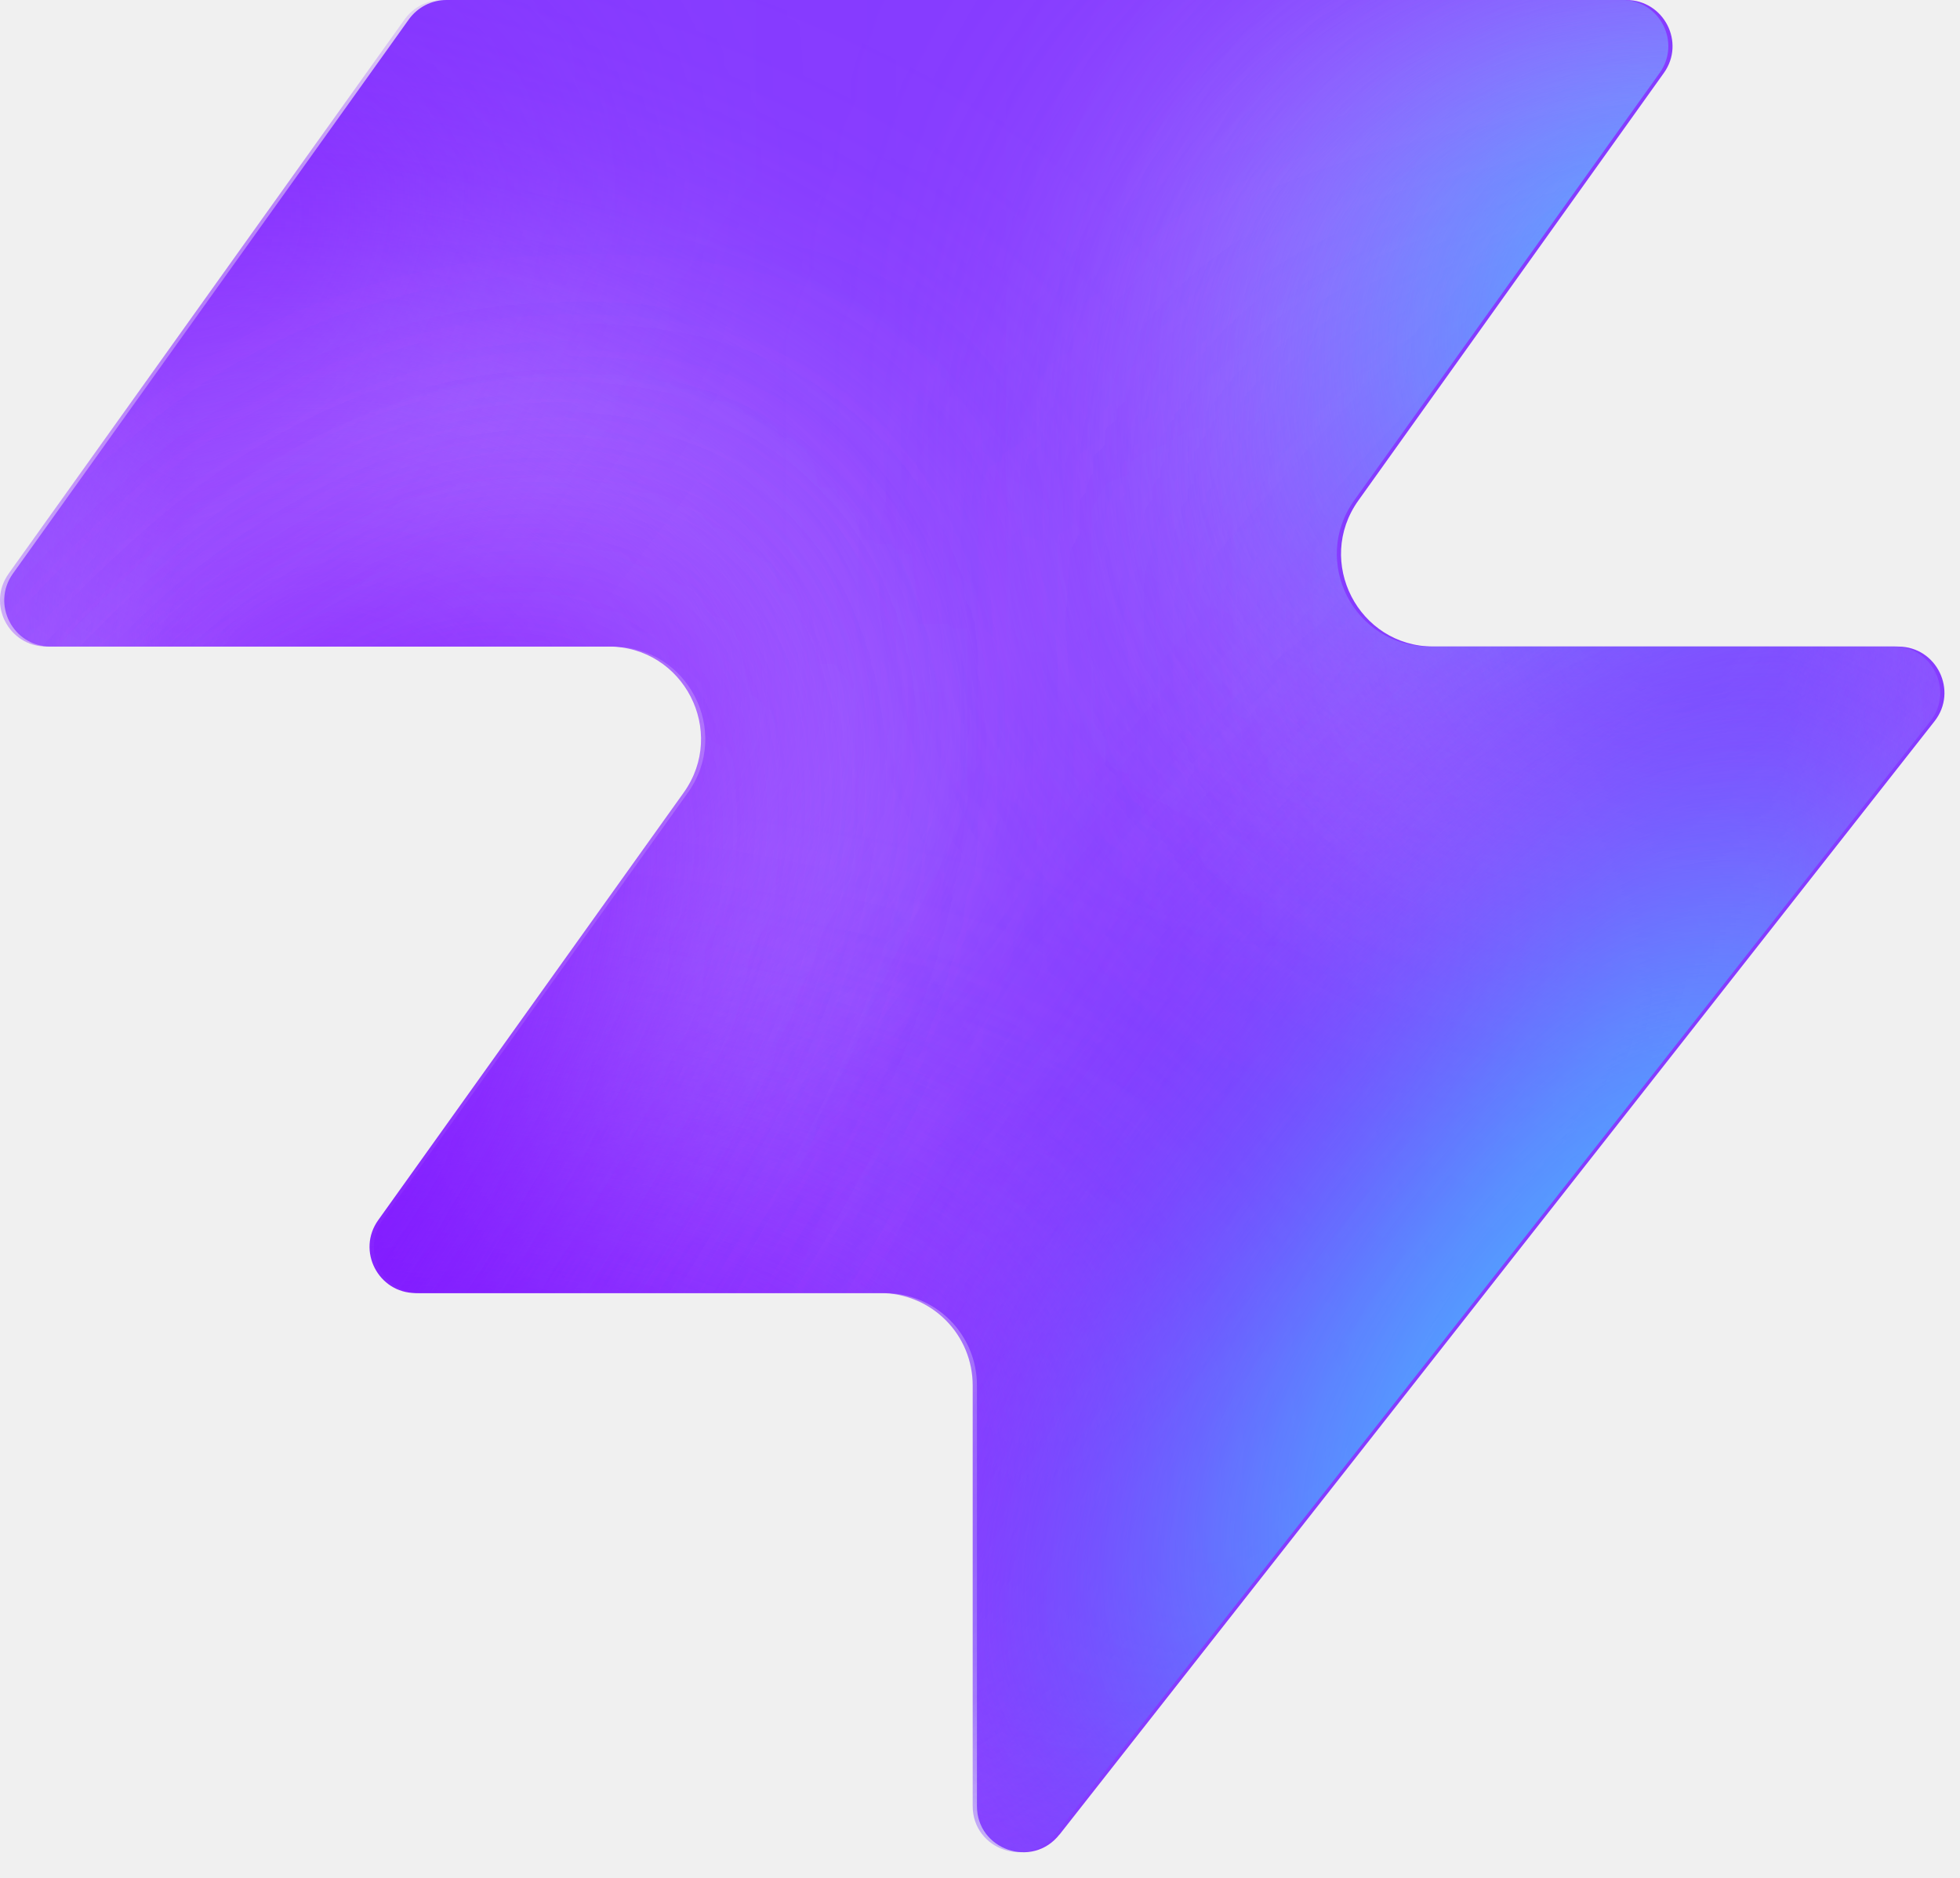
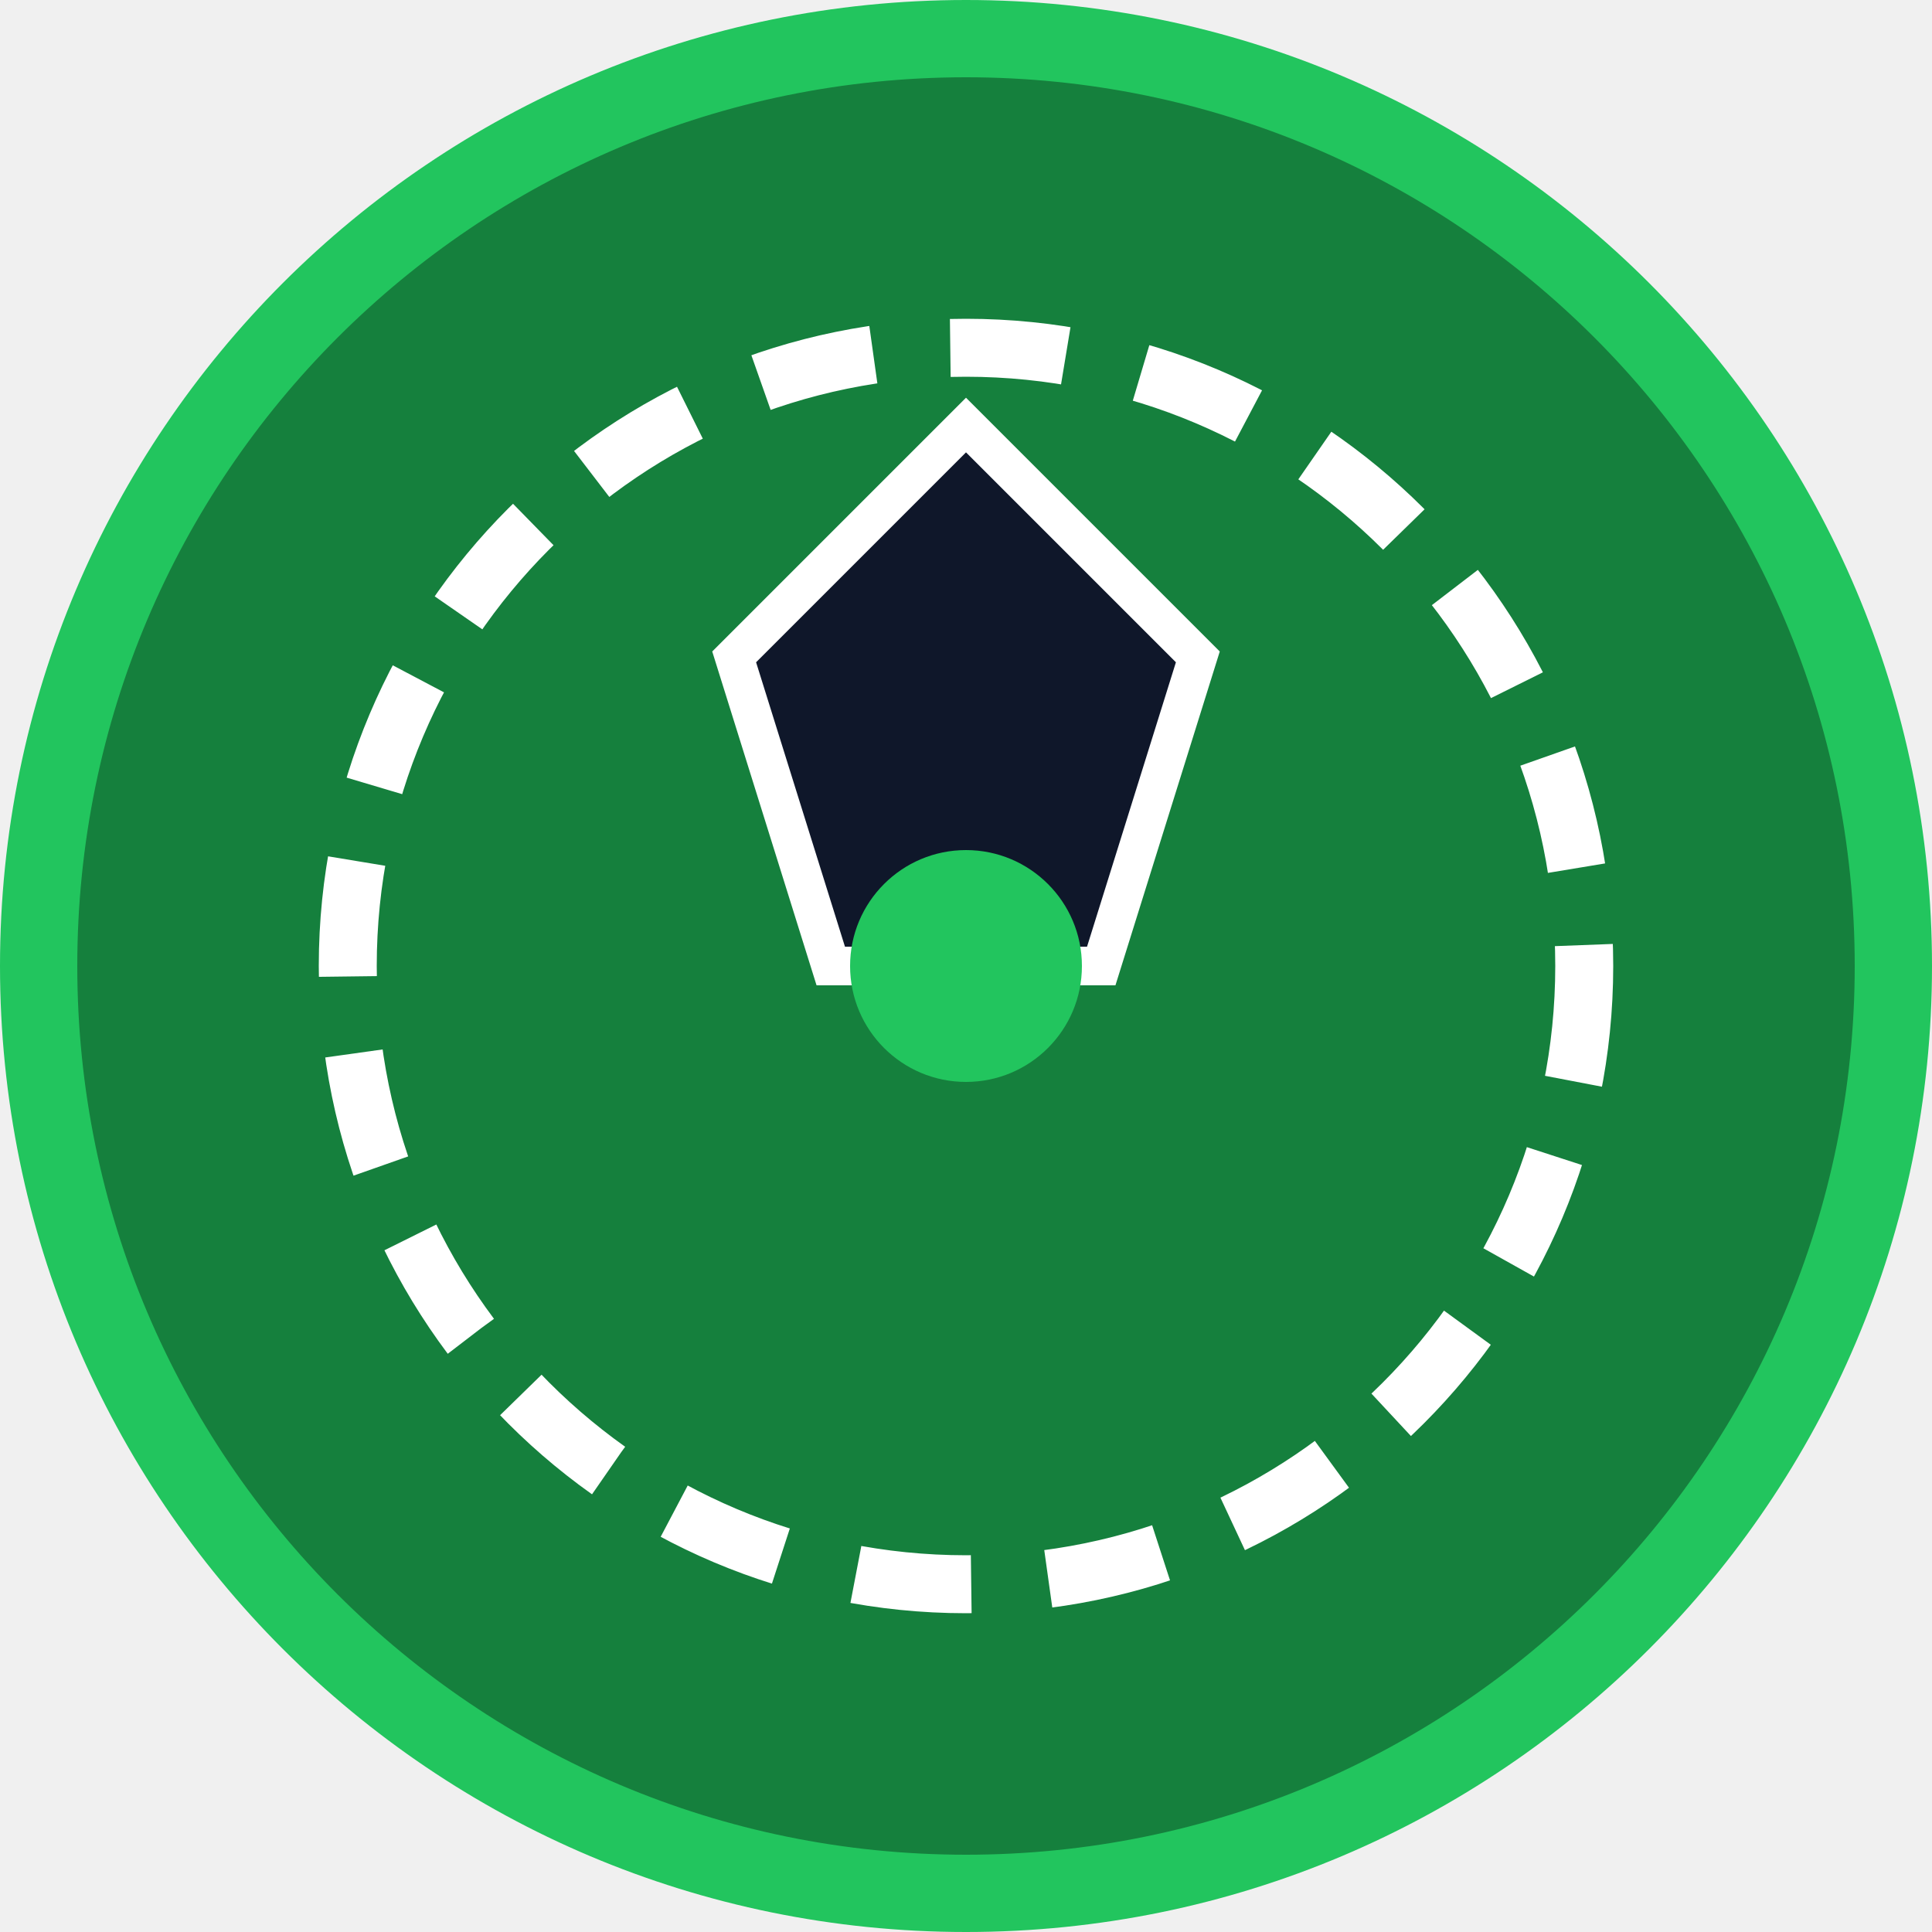
- <svg xmlns="http://www.w3.org/2000/svg" width="48" height="46" fill="none" viewBox="0 0 48 46">
-   <path fill="#863bff" d="M25.946 44.938c-.664.845-2.021.375-2.021-.698V33.937a2.26 2.26 0 0 0-2.262-2.262H10.287c-.92 0-1.456-1.04-.92-1.788l7.48-10.471c1.07-1.497 0-3.578-1.842-3.578H1.237c-.92 0-1.456-1.04-.92-1.788L10.013.474c.214-.297.556-.474.92-.474h28.894c.92 0 1.456 1.04.92 1.788l-7.48 10.471c-1.07 1.498 0 3.579 1.842 3.579h11.377c.943 0 1.473 1.088.89 1.83L25.947 44.94z" style="fill:#863bff;fill:color(display-p3 .525 .23 1);fill-opacity:1" />
-   <mask id="a" width="48" height="46" x="0" y="0" maskUnits="userSpaceOnUse" style="mask-type:alpha">
-     <path fill="#000" d="M25.842 44.938c-.664.844-2.021.375-2.021-.698V33.937a2.26 2.26 0 0 0-2.262-2.262H10.183c-.92 0-1.456-1.04-.92-1.788l7.48-10.471c1.07-1.498 0-3.579-1.842-3.579H1.133c-.92 0-1.456-1.04-.92-1.787L9.91.473c.214-.297.556-.474.92-.474h28.894c.92 0 1.456 1.04.92 1.788l-7.48 10.471c-1.07 1.498 0 3.578 1.842 3.578h11.377c.943 0 1.473 1.088.89 1.832L25.843 44.94z" style="fill:#000;fill-opacity:1" />
-   </mask>
-   <g mask="url(#a)">
-     <g filter="url(#b)">
-       <ellipse cx="5.508" cy="14.704" fill="#ede6ff" rx="5.508" ry="14.704" style="fill:#ede6ff;fill:color(display-p3 .927 .903 1);fill-opacity:1" transform="matrix(.00324 1 1 -.00324 -4.47 31.516)" />
-     </g>
-     <g filter="url(#c)">
-       <ellipse cx="10.399" cy="29.851" fill="#ede6ff" rx="10.399" ry="29.851" style="fill:#ede6ff;fill:color(display-p3 .927 .903 1);fill-opacity:1" transform="matrix(.00324 1 1 -.00324 -39.328 7.883)" />
-     </g>
-     <g filter="url(#d)">
-       <ellipse cx="5.508" cy="30.487" fill="#7e14ff" rx="5.508" ry="30.487" style="fill:#7e14ff;fill:color(display-p3 .492 .077 1);fill-opacity:1" transform="rotate(89.814 -25.913 -14.639)scale(1 -1)" />
-     </g>
-     <g filter="url(#e)">
-       <ellipse cx="5.508" cy="30.599" fill="#7e14ff" rx="5.508" ry="30.599" style="fill:#7e14ff;fill:color(display-p3 .492 .077 1);fill-opacity:1" transform="rotate(89.814 -32.644 -3.334)scale(1 -1)" />
-     </g>
-     <g filter="url(#f)">
-       <ellipse cx="5.508" cy="30.599" fill="#7e14ff" rx="5.508" ry="30.599" style="fill:#7e14ff;fill:color(display-p3 .492 .077 1);fill-opacity:1" transform="matrix(.00324 1 1 -.00324 -34.34 30.47)" />
-     </g>
-     <g filter="url(#g)">
-       <ellipse cx="14.072" cy="22.078" fill="#ede6ff" rx="14.072" ry="22.078" style="fill:#ede6ff;fill:color(display-p3 .927 .903 1);fill-opacity:1" transform="rotate(93.35 24.506 48.493)scale(-1 1)" />
-     </g>
-     <g filter="url(#h)">
-       <ellipse cx="3.47" cy="21.501" fill="#7e14ff" rx="3.47" ry="21.501" style="fill:#7e14ff;fill:color(display-p3 .492 .077 1);fill-opacity:1" transform="rotate(89.009 28.708 47.59)scale(-1 1)" />
-     </g>
-     <g filter="url(#i)">
-       <ellipse cx="3.47" cy="21.501" fill="#7e14ff" rx="3.47" ry="21.501" style="fill:#7e14ff;fill:color(display-p3 .492 .077 1);fill-opacity:1" transform="rotate(89.009 28.708 47.59)scale(-1 1)" />
-     </g>
-     <g filter="url(#j)">
-       <ellipse cx=".387" cy="8.972" fill="#7e14ff" rx="4.407" ry="29.108" style="fill:#7e14ff;fill:color(display-p3 .492 .077 1);fill-opacity:1" transform="rotate(39.51 .387 8.972)" />
-     </g>
-     <g filter="url(#k)">
-       <ellipse cx="47.523" cy="-6.092" fill="#7e14ff" rx="4.407" ry="29.108" style="fill:#7e14ff;fill:color(display-p3 .492 .077 1);fill-opacity:1" transform="rotate(37.892 47.523 -6.092)" />
-     </g>
-     <g filter="url(#l)">
-       <ellipse cx="41.412" cy="6.333" fill="#47bfff" rx="5.971" ry="9.665" style="fill:#47bfff;fill:color(display-p3 .28 .748 1);fill-opacity:1" transform="rotate(37.892 41.412 6.333)" />
-     </g>
-     <g filter="url(#m)">
-       <ellipse cx="-1.879" cy="38.332" fill="#7e14ff" rx="4.407" ry="29.108" style="fill:#7e14ff;fill:color(display-p3 .492 .077 1);fill-opacity:1" transform="rotate(37.892 -1.88 38.332)" />
-     </g>
-     <g filter="url(#n)">
-       <ellipse cx="-1.879" cy="38.332" fill="#7e14ff" rx="4.407" ry="29.108" style="fill:#7e14ff;fill:color(display-p3 .492 .077 1);fill-opacity:1" transform="rotate(37.892 -1.88 38.332)" />
-     </g>
-     <g filter="url(#o)">
-       <ellipse cx="35.651" cy="29.907" fill="#7e14ff" rx="4.407" ry="29.108" style="fill:#7e14ff;fill:color(display-p3 .492 .077 1);fill-opacity:1" transform="rotate(37.892 35.651 29.907)" />
-     </g>
-     <g filter="url(#p)">
-       <ellipse cx="38.418" cy="32.4" fill="#47bfff" rx="5.971" ry="15.297" style="fill:#47bfff;fill:color(display-p3 .28 .748 1);fill-opacity:1" transform="rotate(37.892 38.418 32.4)" />
-     </g>
-   </g>
-   <defs>
-     <filter id="b" width="60.045" height="41.654" x="-19.77" y="16.149" color-interpolation-filters="sRGB" filterUnits="userSpaceOnUse">
-       <feFlood flood-opacity="0" result="BackgroundImageFix" />
-       <feBlend in="SourceGraphic" in2="BackgroundImageFix" result="shape" />
-       <feGaussianBlur result="effect1_foregroundBlur_2002_17158" stdDeviation="7.659" />
-     </filter>
-     <filter id="c" width="90.34" height="51.437" x="-54.613" y="-7.533" color-interpolation-filters="sRGB" filterUnits="userSpaceOnUse">
-       <feFlood flood-opacity="0" result="BackgroundImageFix" />
-       <feBlend in="SourceGraphic" in2="BackgroundImageFix" result="shape" />
-       <feGaussianBlur result="effect1_foregroundBlur_2002_17158" stdDeviation="7.659" />
-     </filter>
-     <filter id="d" width="79.355" height="29.4" x="-49.64" y="2.03" color-interpolation-filters="sRGB" filterUnits="userSpaceOnUse">
-       <feFlood flood-opacity="0" result="BackgroundImageFix" />
-       <feBlend in="SourceGraphic" in2="BackgroundImageFix" result="shape" />
-       <feGaussianBlur result="effect1_foregroundBlur_2002_17158" stdDeviation="4.596" />
-     </filter>
-     <filter id="e" width="79.579" height="29.4" x="-45.045" y="20.029" color-interpolation-filters="sRGB" filterUnits="userSpaceOnUse">
-       <feFlood flood-opacity="0" result="BackgroundImageFix" />
-       <feBlend in="SourceGraphic" in2="BackgroundImageFix" result="shape" />
-       <feGaussianBlur result="effect1_foregroundBlur_2002_17158" stdDeviation="4.596" />
-     </filter>
-     <filter id="f" width="79.579" height="29.4" x="-43.513" y="21.178" color-interpolation-filters="sRGB" filterUnits="userSpaceOnUse">
-       <feFlood flood-opacity="0" result="BackgroundImageFix" />
-       <feBlend in="SourceGraphic" in2="BackgroundImageFix" result="shape" />
-       <feGaussianBlur result="effect1_foregroundBlur_2002_17158" stdDeviation="4.596" />
-     </filter>
-     <filter id="g" width="74.749" height="58.852" x="15.756" y="-17.901" color-interpolation-filters="sRGB" filterUnits="userSpaceOnUse">
-       <feFlood flood-opacity="0" result="BackgroundImageFix" />
-       <feBlend in="SourceGraphic" in2="BackgroundImageFix" result="shape" />
-       <feGaussianBlur result="effect1_foregroundBlur_2002_17158" stdDeviation="7.659" />
-     </filter>
-     <filter id="h" width="61.377" height="25.362" x="23.548" y="2.284" color-interpolation-filters="sRGB" filterUnits="userSpaceOnUse">
-       <feFlood flood-opacity="0" result="BackgroundImageFix" />
-       <feBlend in="SourceGraphic" in2="BackgroundImageFix" result="shape" />
-       <feGaussianBlur result="effect1_foregroundBlur_2002_17158" stdDeviation="4.596" />
-     </filter>
-     <filter id="i" width="61.377" height="25.362" x="23.548" y="2.284" color-interpolation-filters="sRGB" filterUnits="userSpaceOnUse">
-       <feFlood flood-opacity="0" result="BackgroundImageFix" />
-       <feBlend in="SourceGraphic" in2="BackgroundImageFix" result="shape" />
-       <feGaussianBlur result="effect1_foregroundBlur_2002_17158" stdDeviation="4.596" />
-     </filter>
-     <filter id="j" width="56.045" height="63.649" x="-27.636" y="-22.853" color-interpolation-filters="sRGB" filterUnits="userSpaceOnUse">
-       <feFlood flood-opacity="0" result="BackgroundImageFix" />
-       <feBlend in="SourceGraphic" in2="BackgroundImageFix" result="shape" />
-       <feGaussianBlur result="effect1_foregroundBlur_2002_17158" stdDeviation="4.596" />
-     </filter>
-     <filter id="k" width="54.814" height="64.646" x="20.116" y="-38.415" color-interpolation-filters="sRGB" filterUnits="userSpaceOnUse">
-       <feFlood flood-opacity="0" result="BackgroundImageFix" />
-       <feBlend in="SourceGraphic" in2="BackgroundImageFix" result="shape" />
-       <feGaussianBlur result="effect1_foregroundBlur_2002_17158" stdDeviation="4.596" />
-     </filter>
-     <filter id="l" width="33.541" height="35.313" x="24.641" y="-11.323" color-interpolation-filters="sRGB" filterUnits="userSpaceOnUse">
-       <feFlood flood-opacity="0" result="BackgroundImageFix" />
-       <feBlend in="SourceGraphic" in2="BackgroundImageFix" result="shape" />
-       <feGaussianBlur result="effect1_foregroundBlur_2002_17158" stdDeviation="4.596" />
-     </filter>
-     <filter id="m" width="54.814" height="64.646" x="-29.286" y="6.009" color-interpolation-filters="sRGB" filterUnits="userSpaceOnUse">
-       <feFlood flood-opacity="0" result="BackgroundImageFix" />
-       <feBlend in="SourceGraphic" in2="BackgroundImageFix" result="shape" />
-       <feGaussianBlur result="effect1_foregroundBlur_2002_17158" stdDeviation="4.596" />
-     </filter>
-     <filter id="n" width="54.814" height="64.646" x="-29.286" y="6.009" color-interpolation-filters="sRGB" filterUnits="userSpaceOnUse">
-       <feFlood flood-opacity="0" result="BackgroundImageFix" />
-       <feBlend in="SourceGraphic" in2="BackgroundImageFix" result="shape" />
-       <feGaussianBlur result="effect1_foregroundBlur_2002_17158" stdDeviation="4.596" />
-     </filter>
-     <filter id="o" width="54.814" height="64.646" x="8.244" y="-2.416" color-interpolation-filters="sRGB" filterUnits="userSpaceOnUse">
-       <feFlood flood-opacity="0" result="BackgroundImageFix" />
-       <feBlend in="SourceGraphic" in2="BackgroundImageFix" result="shape" />
-       <feGaussianBlur result="effect1_foregroundBlur_2002_17158" stdDeviation="4.596" />
-     </filter>
-     <filter id="p" width="39.409" height="43.623" x="18.713" y="10.588" color-interpolation-filters="sRGB" filterUnits="userSpaceOnUse">
-       <feFlood flood-opacity="0" result="BackgroundImageFix" />
-       <feBlend in="SourceGraphic" in2="BackgroundImageFix" result="shape" />
-       <feGaussianBlur result="effect1_foregroundBlur_2002_17158" stdDeviation="4.596" />
-     </filter>
-   </defs>
+ <svg xmlns="http://www.w3.org/2000/svg" viewBox="0 0 100 100">
+   <circle cx="50" cy="50" r="48" fill="#15803d" stroke="#22c55e" stroke-width="4" />
+   <circle cx="50" cy="50" r="32" fill="none" stroke="#ffffff" stroke-width="3" stroke-dasharray="6,4" />
+   <path d="M50 22 L62 34 L57 50 L43 50 L38 34 Z" fill="#0f172a" stroke="#ffffff" stroke-width="2" />
+   <circle cx="50" cy="50" r="6" fill="#22c55e" />
</svg>
